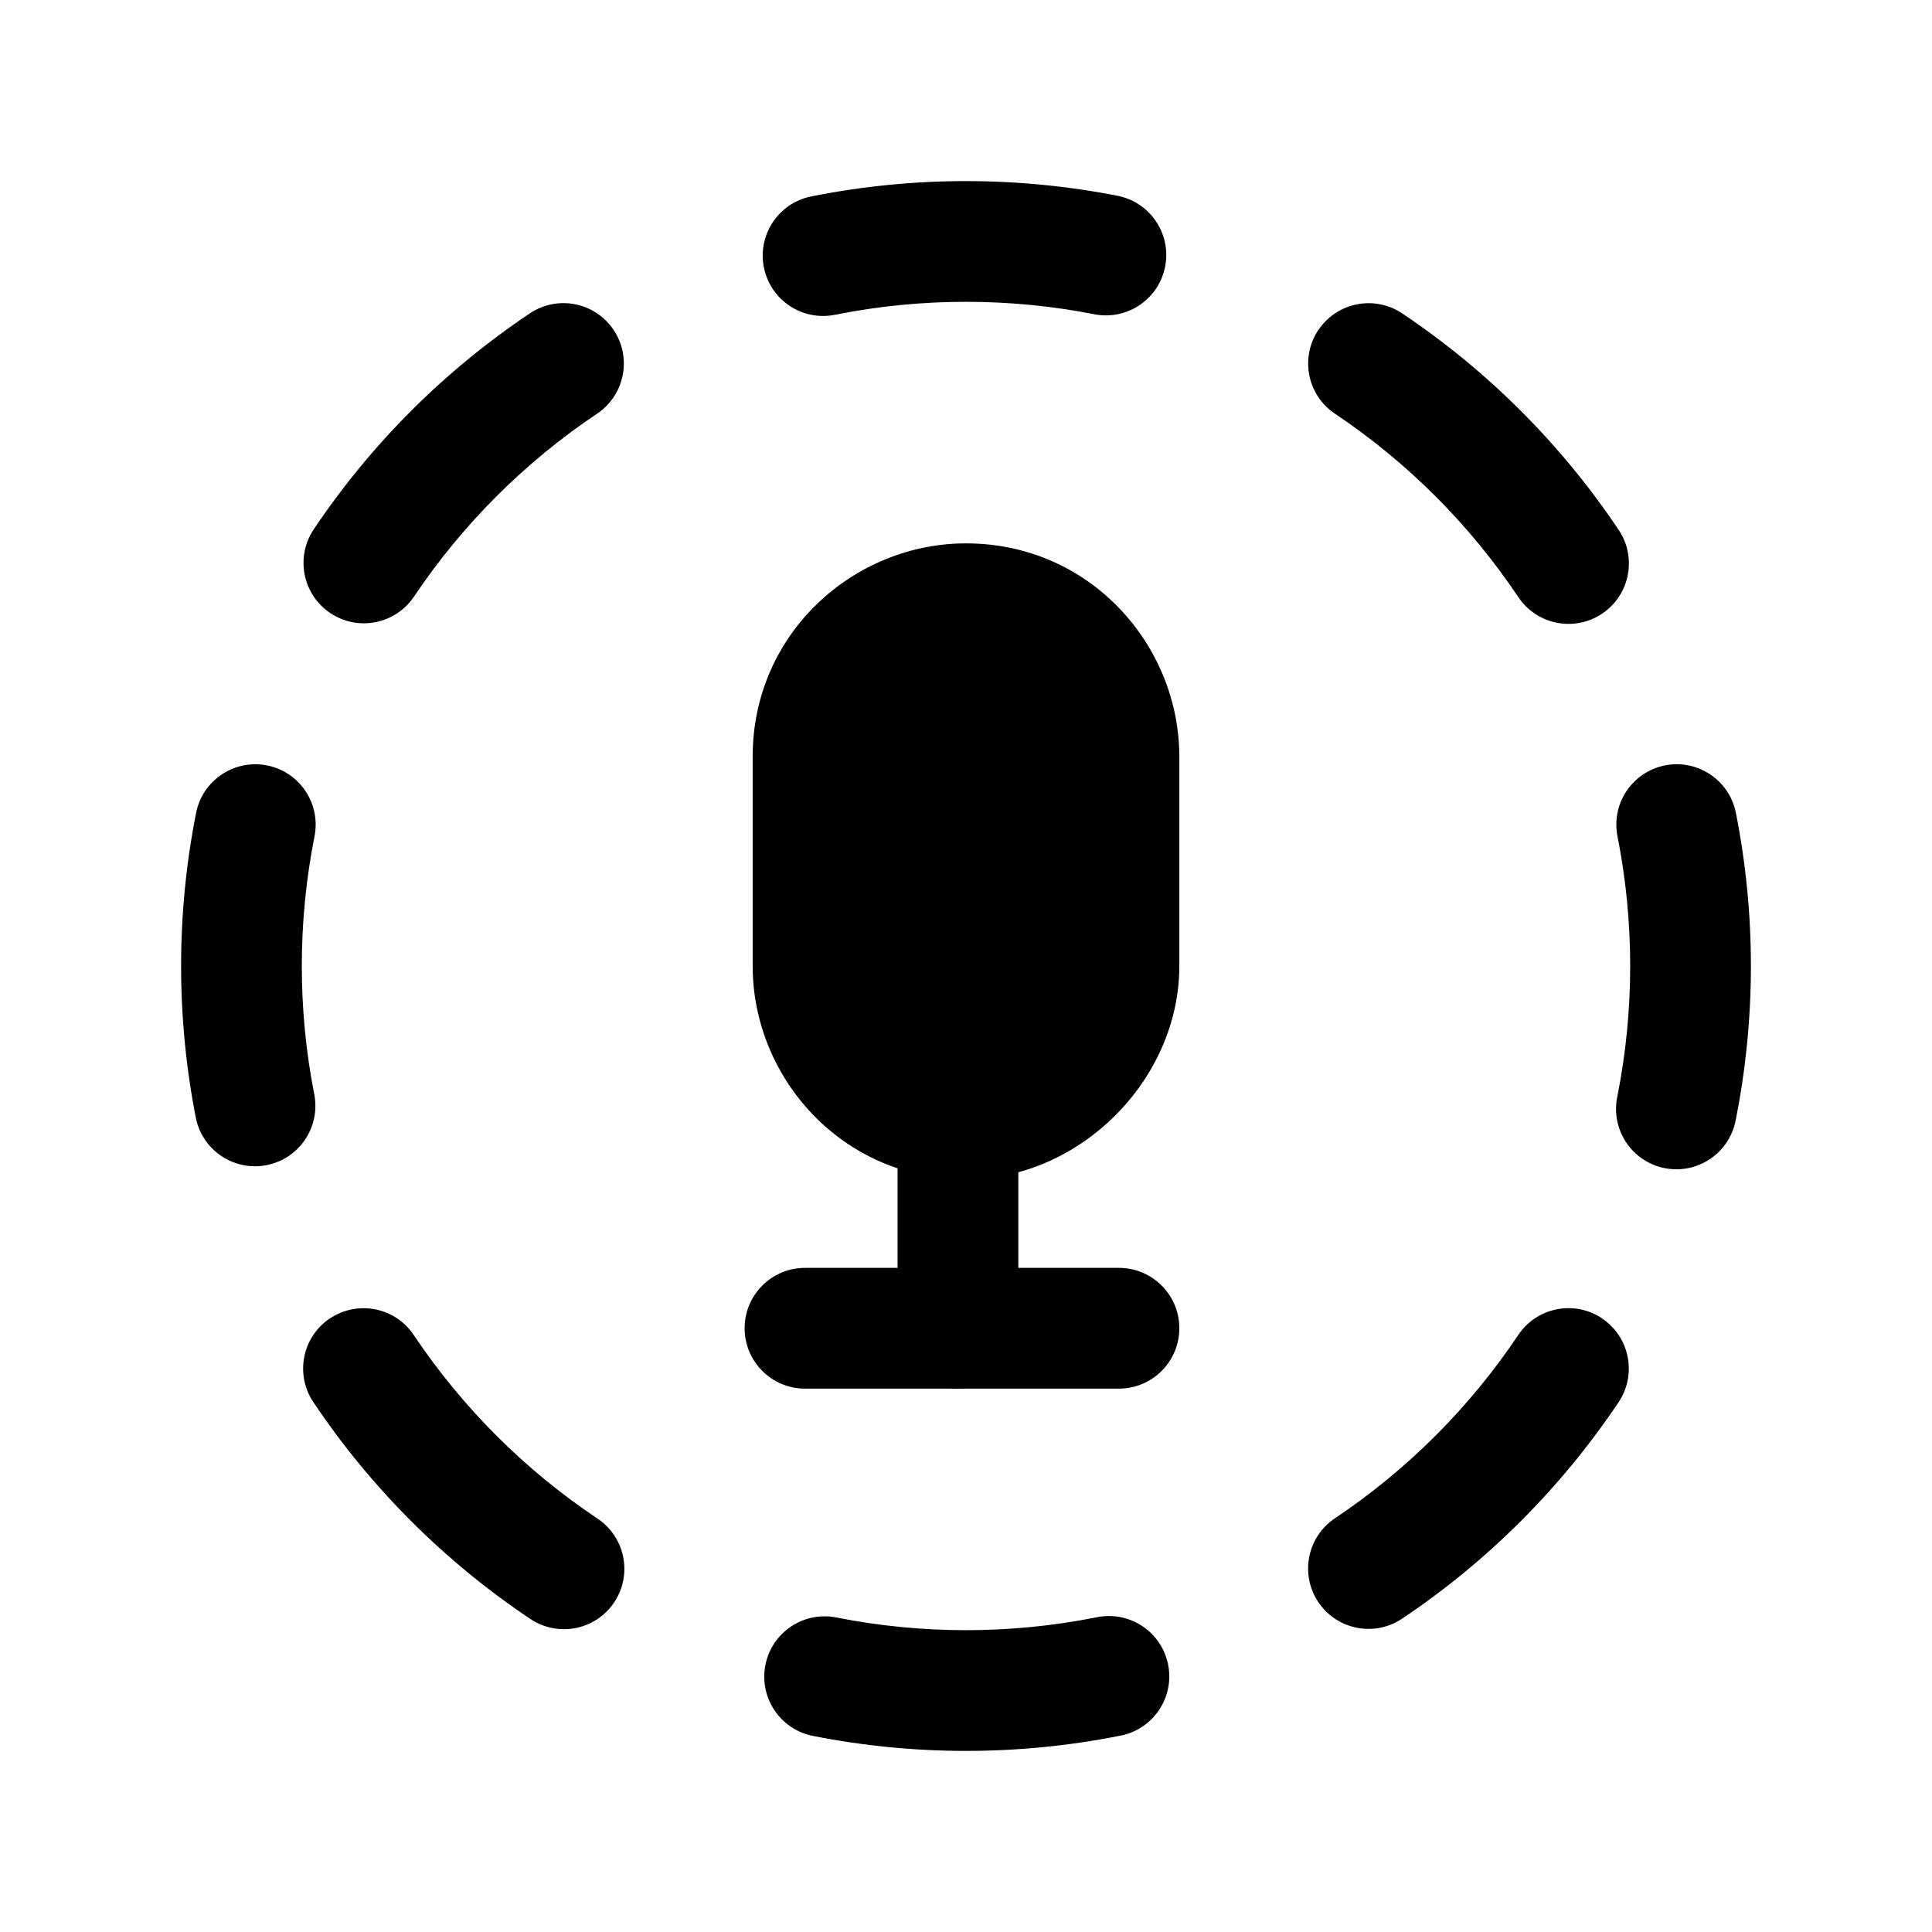
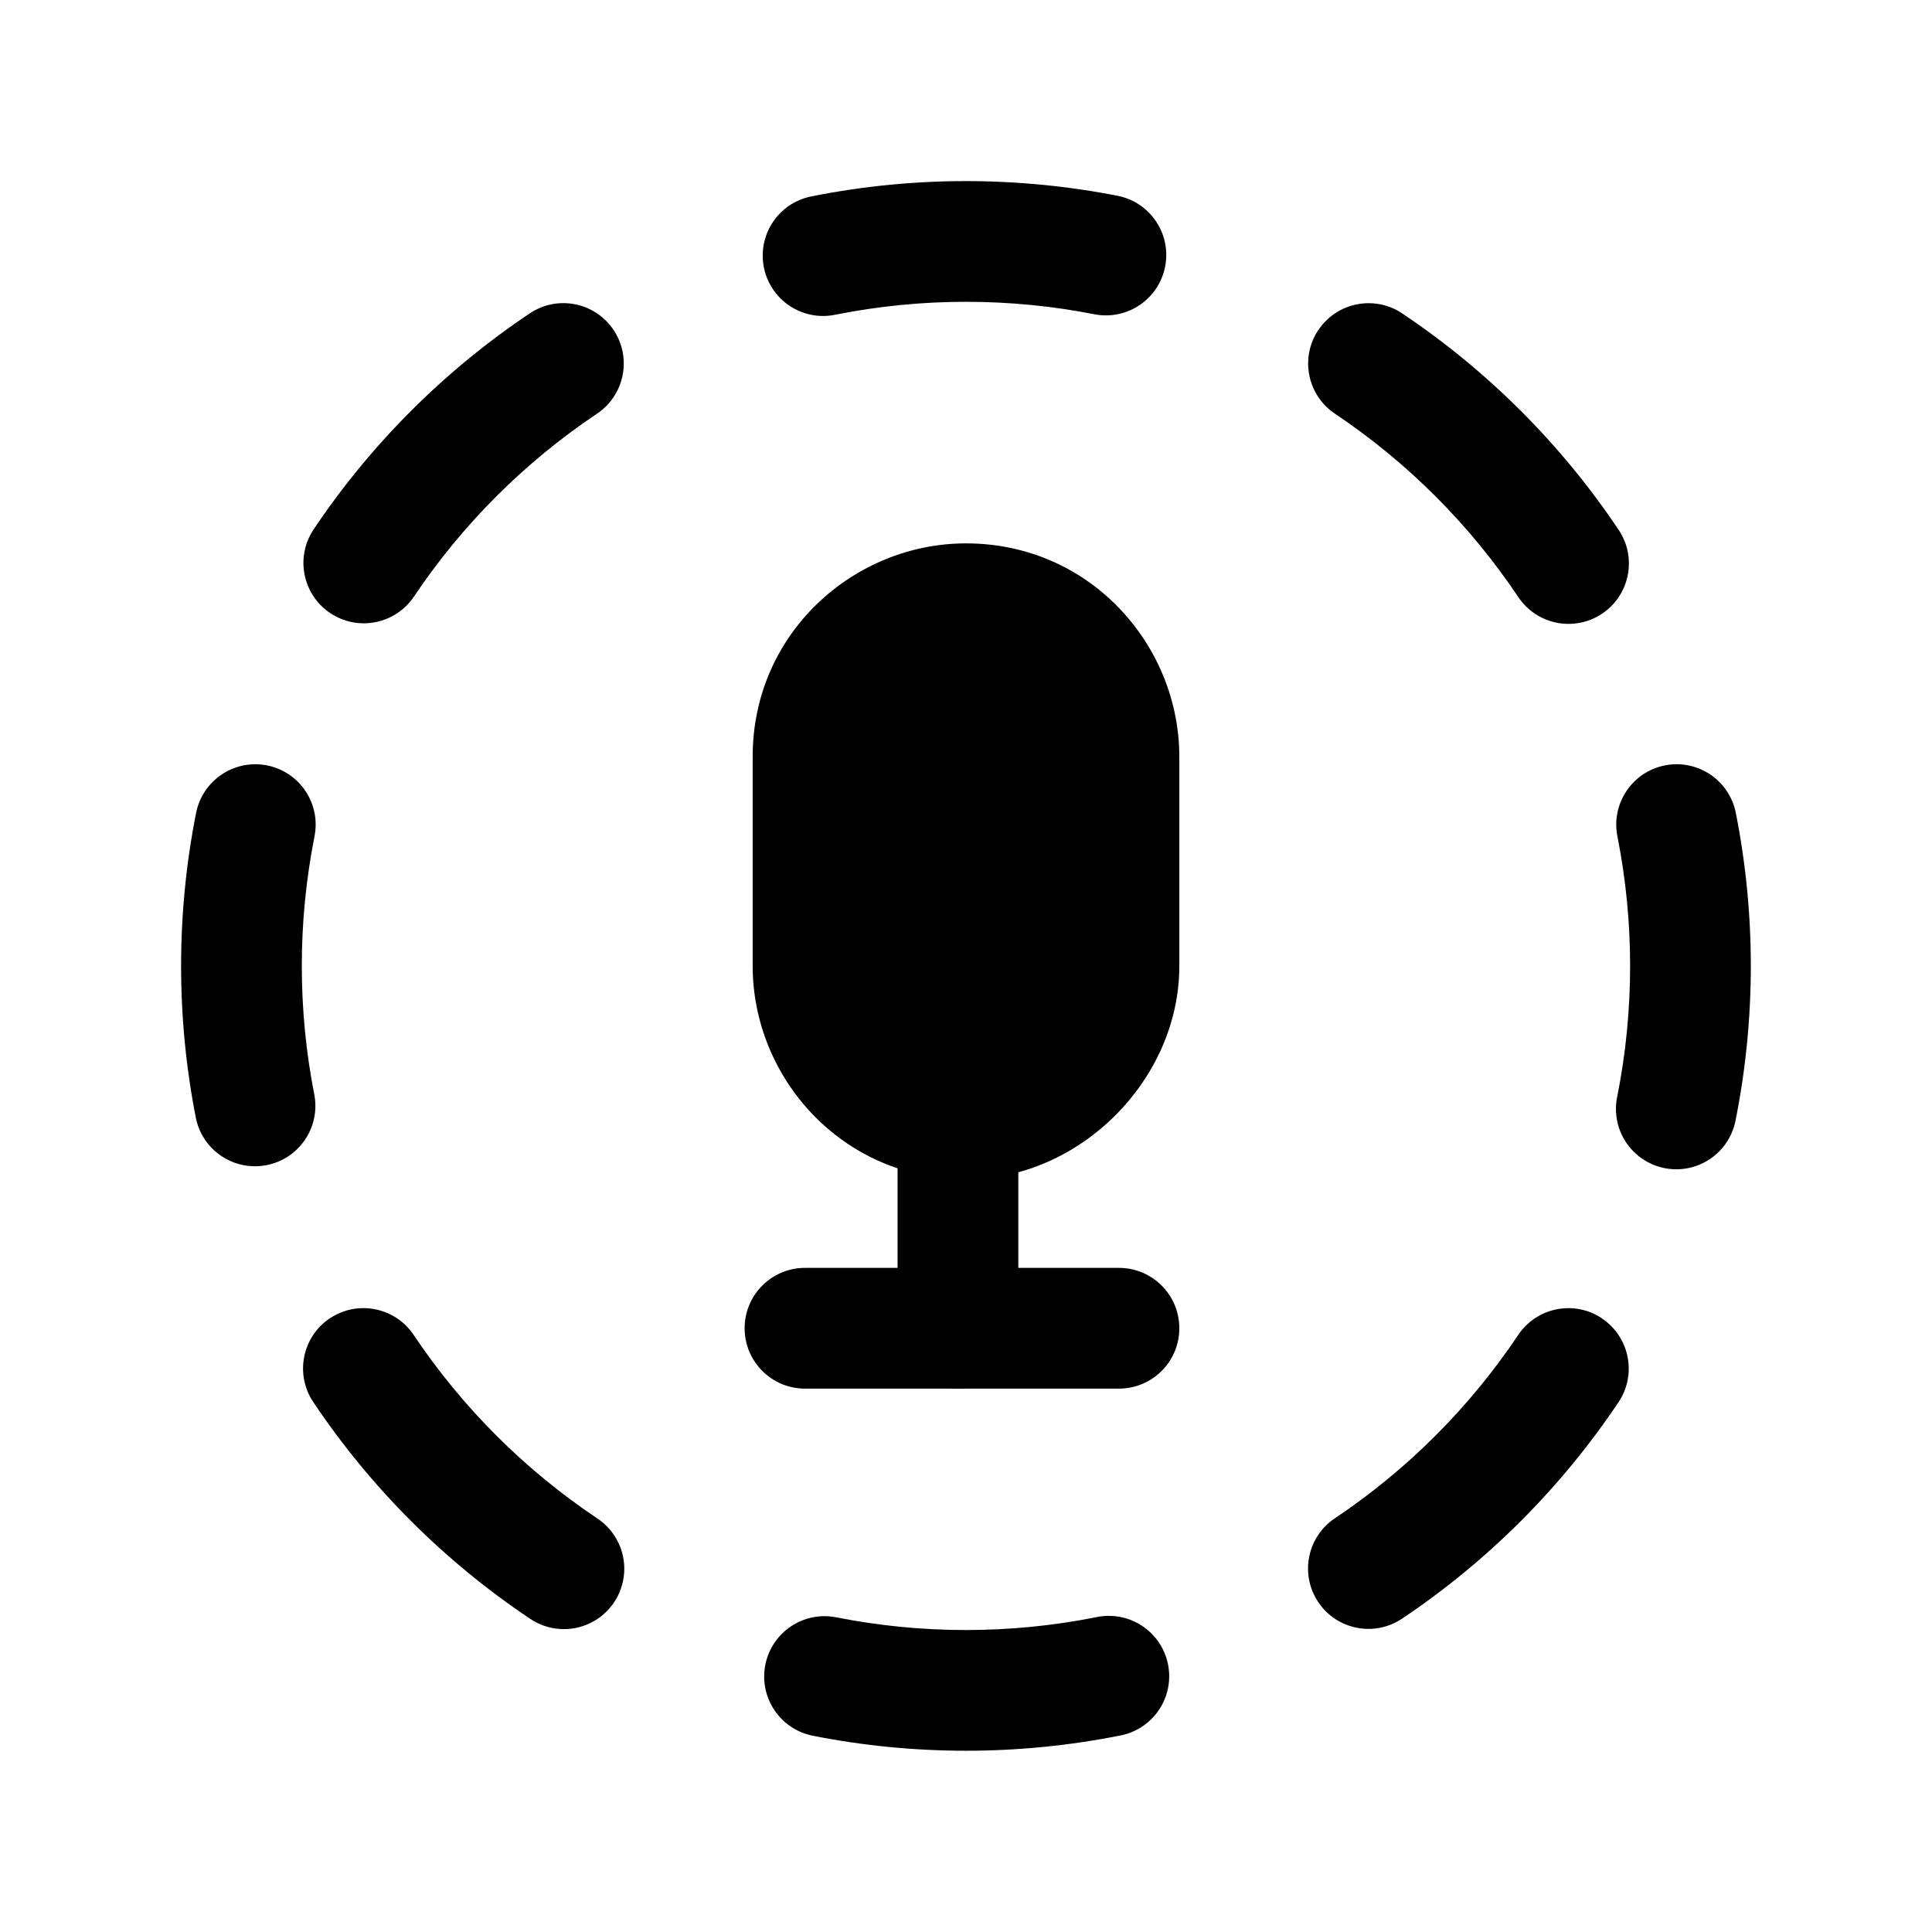
<svg xmlns="http://www.w3.org/2000/svg" fill="none" viewBox="0 0 24 24">
-   <path fill="#000" d="M10.098 2.436a9.8 9.8 0 0 1 3.804 0 .75.75 0 0 1-.291 1.471 8.3 8.3 0 0 0-3.222 0 .75.75 0 1 1-.291-1.471m6.28 1.663a.75.75 0 0 1 1.04-.206 9.8 9.8 0 0 1 2.69 2.69.75.75 0 0 1-1.247.834 8.3 8.3 0 0 0-2.278-2.278.75.75 0 0 1-.206-1.04Zm-8.755 0a.75.75 0 0 1-.206 1.04 8.3 8.3 0 0 0-2.278 2.278.75.75 0 0 1-1.246-.835 9.8 9.8 0 0 1 2.69-2.69.75.75 0 0 1 1.04.207M3.317 9.508a.75.75 0 0 1 .59.881 8.3 8.3 0 0 0 0 3.222.75.75 0 0 1-1.471.291 9.8 9.8 0 0 1 0-3.804.75.75 0 0 1 .88-.59Zm17.366 0a.75.75 0 0 1 .881.59 9.8 9.8 0 0 1 0 3.804.75.75 0 1 1-1.471-.291 8.3 8.3 0 0 0 0-3.222.75.75 0 0 1 .59-.881m-.782 6.87a.75.75 0 0 1 .206 1.04 9.8 9.8 0 0 1-2.69 2.69.75.75 0 0 1-.834-1.247 8.3 8.3 0 0 0 2.278-2.278.75.75 0 0 1 1.04-.206Zm-15.802 0a.75.75 0 0 1 1.04.205 8.3 8.3 0 0 0 2.278 2.278.75.75 0 1 1-.835 1.246 9.8 9.8 0 0 1-2.69-2.69.75.75 0 0 1 .207-1.04Zm5.409 4.305a.75.75 0 0 1 .881-.59 8.3 8.3 0 0 0 3.222 0 .75.75 0 1 1 .291 1.471 9.8 9.8 0 0 1-3.804 0 .75.75 0 0 1-.59-.88ZM12 13.9c-1.1 0-1.9-.9-1.9-1.9V9.4c0-1.1.9-1.9 1.9-1.9 1.1 0 1.9.9 1.9 1.9V12c0 1-.9 1.9-1.9 1.9" />
+   <path fill="#000" d="M10.098 2.436a9.8 9.8 0 0 1 3.804 0 .75.75 0 0 1-.291 1.471 8.3 8.3 0 0 0-3.222 0 .75.75 0 1 1-.291-1.471m6.28 1.663a.75.75 0 0 1 1.04-.206 9.8 9.8 0 0 1 2.69 2.69.75.75 0 0 1-1.247.834 8.3 8.3 0 0 0-2.278-2.278.75.75 0 0 1-.206-1.04m-8.755 0a.75.75 0 0 1-.206 1.04 8.3 8.3 0 0 0-2.278 2.278.75.75 0 0 1-1.246-.835 9.8 9.8 0 0 1 2.69-2.69.75.75 0 0 1 1.04.207M3.317 9.508a.75.75 0 0 1 .59.881 8.3 8.3 0 0 0 0 3.222.75.75 0 0 1-1.471.291 9.8 9.8 0 0 1 0-3.804.75.75 0 0 1 .88-.59m17.366 0a.75.75 0 0 1 .881.59 9.8 9.8 0 0 1 0 3.804.75.75 0 1 1-1.471-.291 8.3 8.3 0 0 0 0-3.222.75.75 0 0 1 .59-.881m-.782 6.87a.75.75 0 0 1 .206 1.04 9.8 9.8 0 0 1-2.69 2.69.75.75 0 0 1-.834-1.247 8.3 8.3 0 0 0 2.278-2.278.75.75 0 0 1 1.04-.206m-15.802 0a.75.75 0 0 1 1.04.205 8.3 8.3 0 0 0 2.278 2.278.75.75 0 1 1-.835 1.246 9.8 9.8 0 0 1-2.69-2.69.75.75 0 0 1 .207-1.04m5.409 4.305a.75.75 0 0 1 .881-.59 8.3 8.3 0 0 0 3.222 0 .75.75 0 1 1 .291 1.471 9.8 9.8 0 0 1-3.804 0 .75.75 0 0 1-.59-.88M12 13.9c-1.1 0-1.9-.9-1.9-1.9V9.4c0-1.1.9-1.9 1.9-1.9 1.1 0 1.9.9 1.9 1.9V12c0 1-.9 1.9-1.9 1.9" />
  <path fill="#000" d="M12 8.25c-.612 0-1.15.49-1.15 1.15V12c0 .612.49 1.15 1.15 1.15.586 0 1.15-.564 1.15-1.15V9.4c0-.612-.49-1.15-1.15-1.15M9.35 9.4c0-1.54 1.262-2.65 2.65-2.65 1.54 0 2.65 1.262 2.65 2.65V12c0 1.414-1.236 2.65-2.65 2.65-1.54 0-2.65-1.262-2.65-2.65z" />
  <path fill="#000" d="M11.9 13.15a.75.75 0 0 1 .75.75v2.6a.75.75 0 0 1-1.5 0v-2.6a.75.75 0 0 1 .75-.75" />
  <path fill="#000" d="M9.25 16.5a.75.75 0 0 1 .75-.75h3.9a.75.75 0 0 1 0 1.5H10a.75.75 0 0 1-.75-.75" />
</svg>
